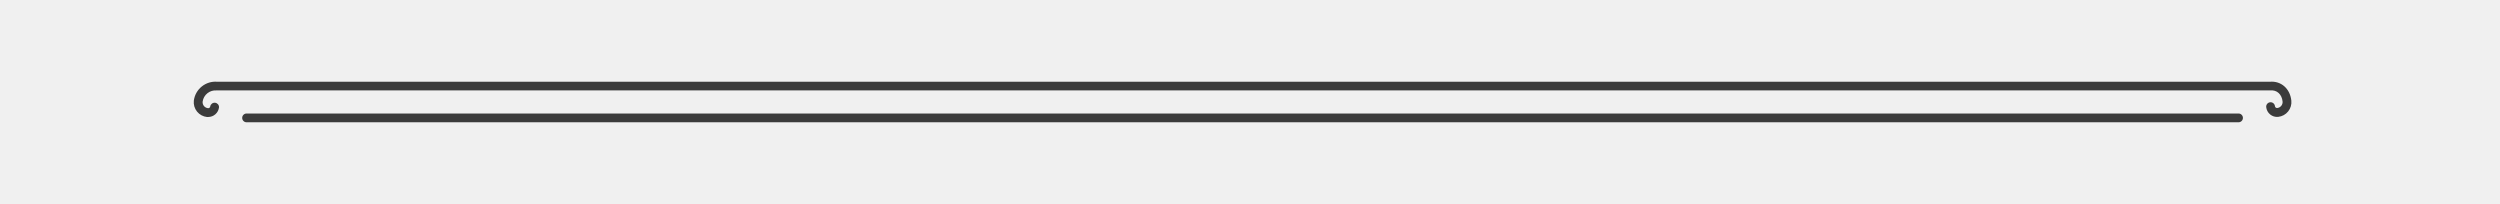
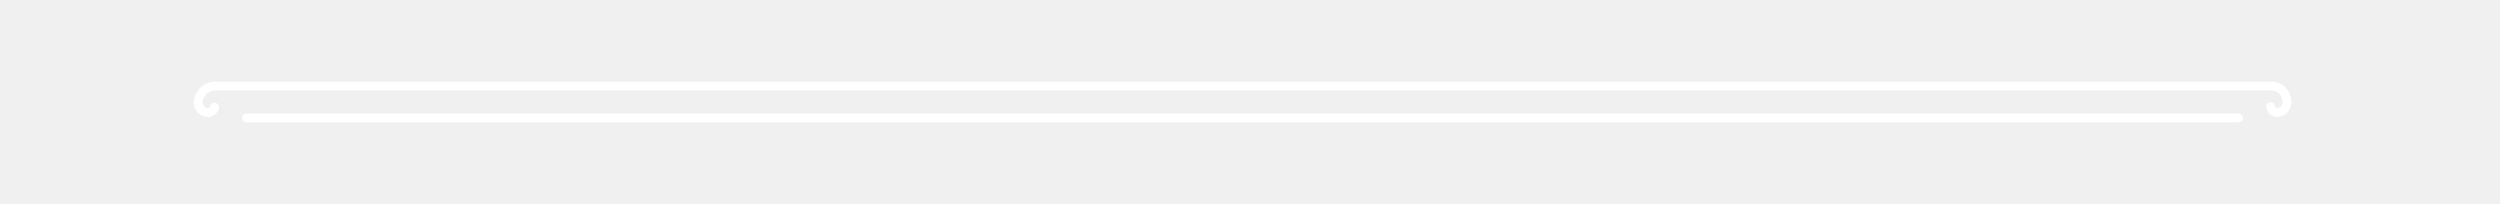
<svg xmlns="http://www.w3.org/2000/svg" id="Layer_1" data-name="Layer 1" viewBox="0 0 1024 83.52">
  <defs>
-     <style>.cls-1{fill:#3b3b3b;}</style>
+     <style>.cls-1{fill:#ffffff;}</style>
  </defs>
  <path class="cls-1" d="M85.25,47.92a3.85,3.85,0,0,1-.48,0,6.06,6.06,0,0,1-5.38-6.68,8.93,8.93,0,0,1,9.67-7.75H929.71c4.59-.43,8.29,2.79,8.82,7.7a6.06,6.06,0,0,1-5.39,6.68,4.47,4.47,0,0,1-4.9-4,1.8,1.8,0,0,1,3.58-.38.85.85,0,0,0,.94.75,2.44,2.44,0,0,0,1.65-.9,2.4,2.4,0,0,0,.53-1.8c-.31-2.93-2.35-4.78-5-4.5H88.78A5.35,5.35,0,0,0,83,41.61a2.45,2.45,0,0,0,2.19,2.7.84.84,0,0,0,.93-.75,1.81,1.81,0,0,1,3.59.38A4.47,4.47,0,0,1,85.25,47.92Z" />
  <path class="cls-1" d="M916.91,50.09H101a1.8,1.8,0,0,1,0-3.6h815.9a1.8,1.8,0,1,1,0,3.6Z" />
</svg>
